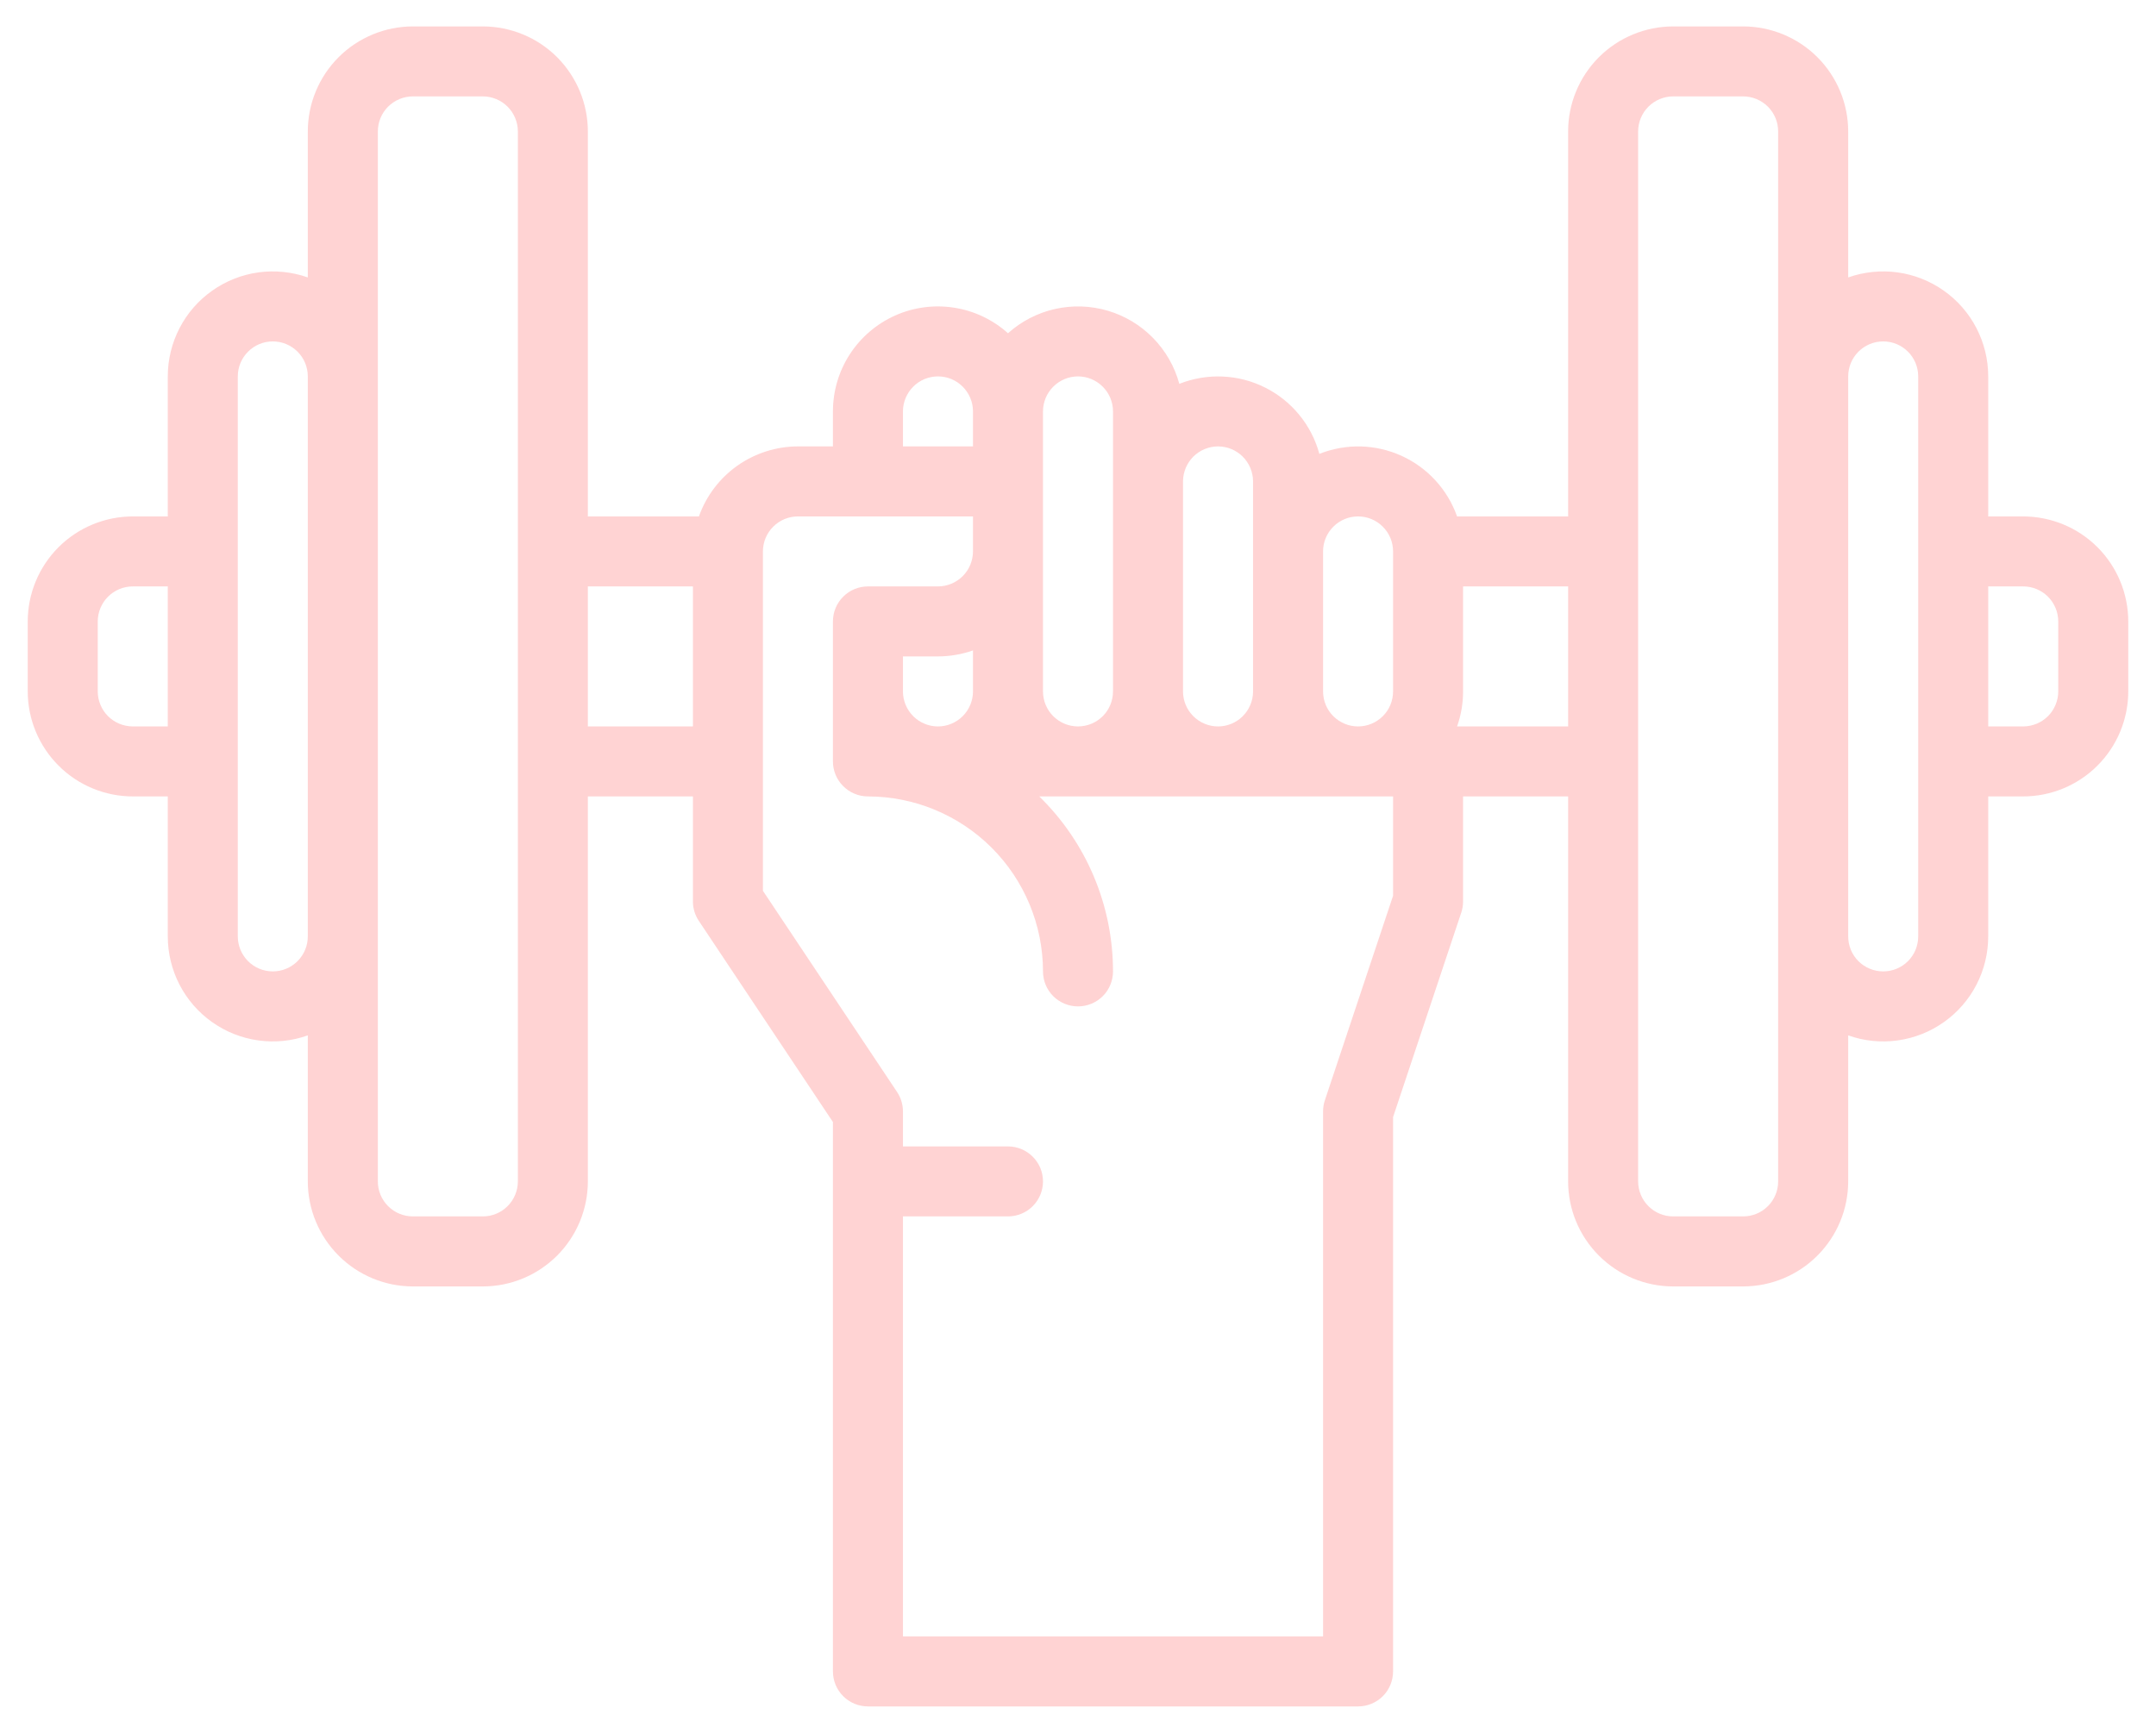
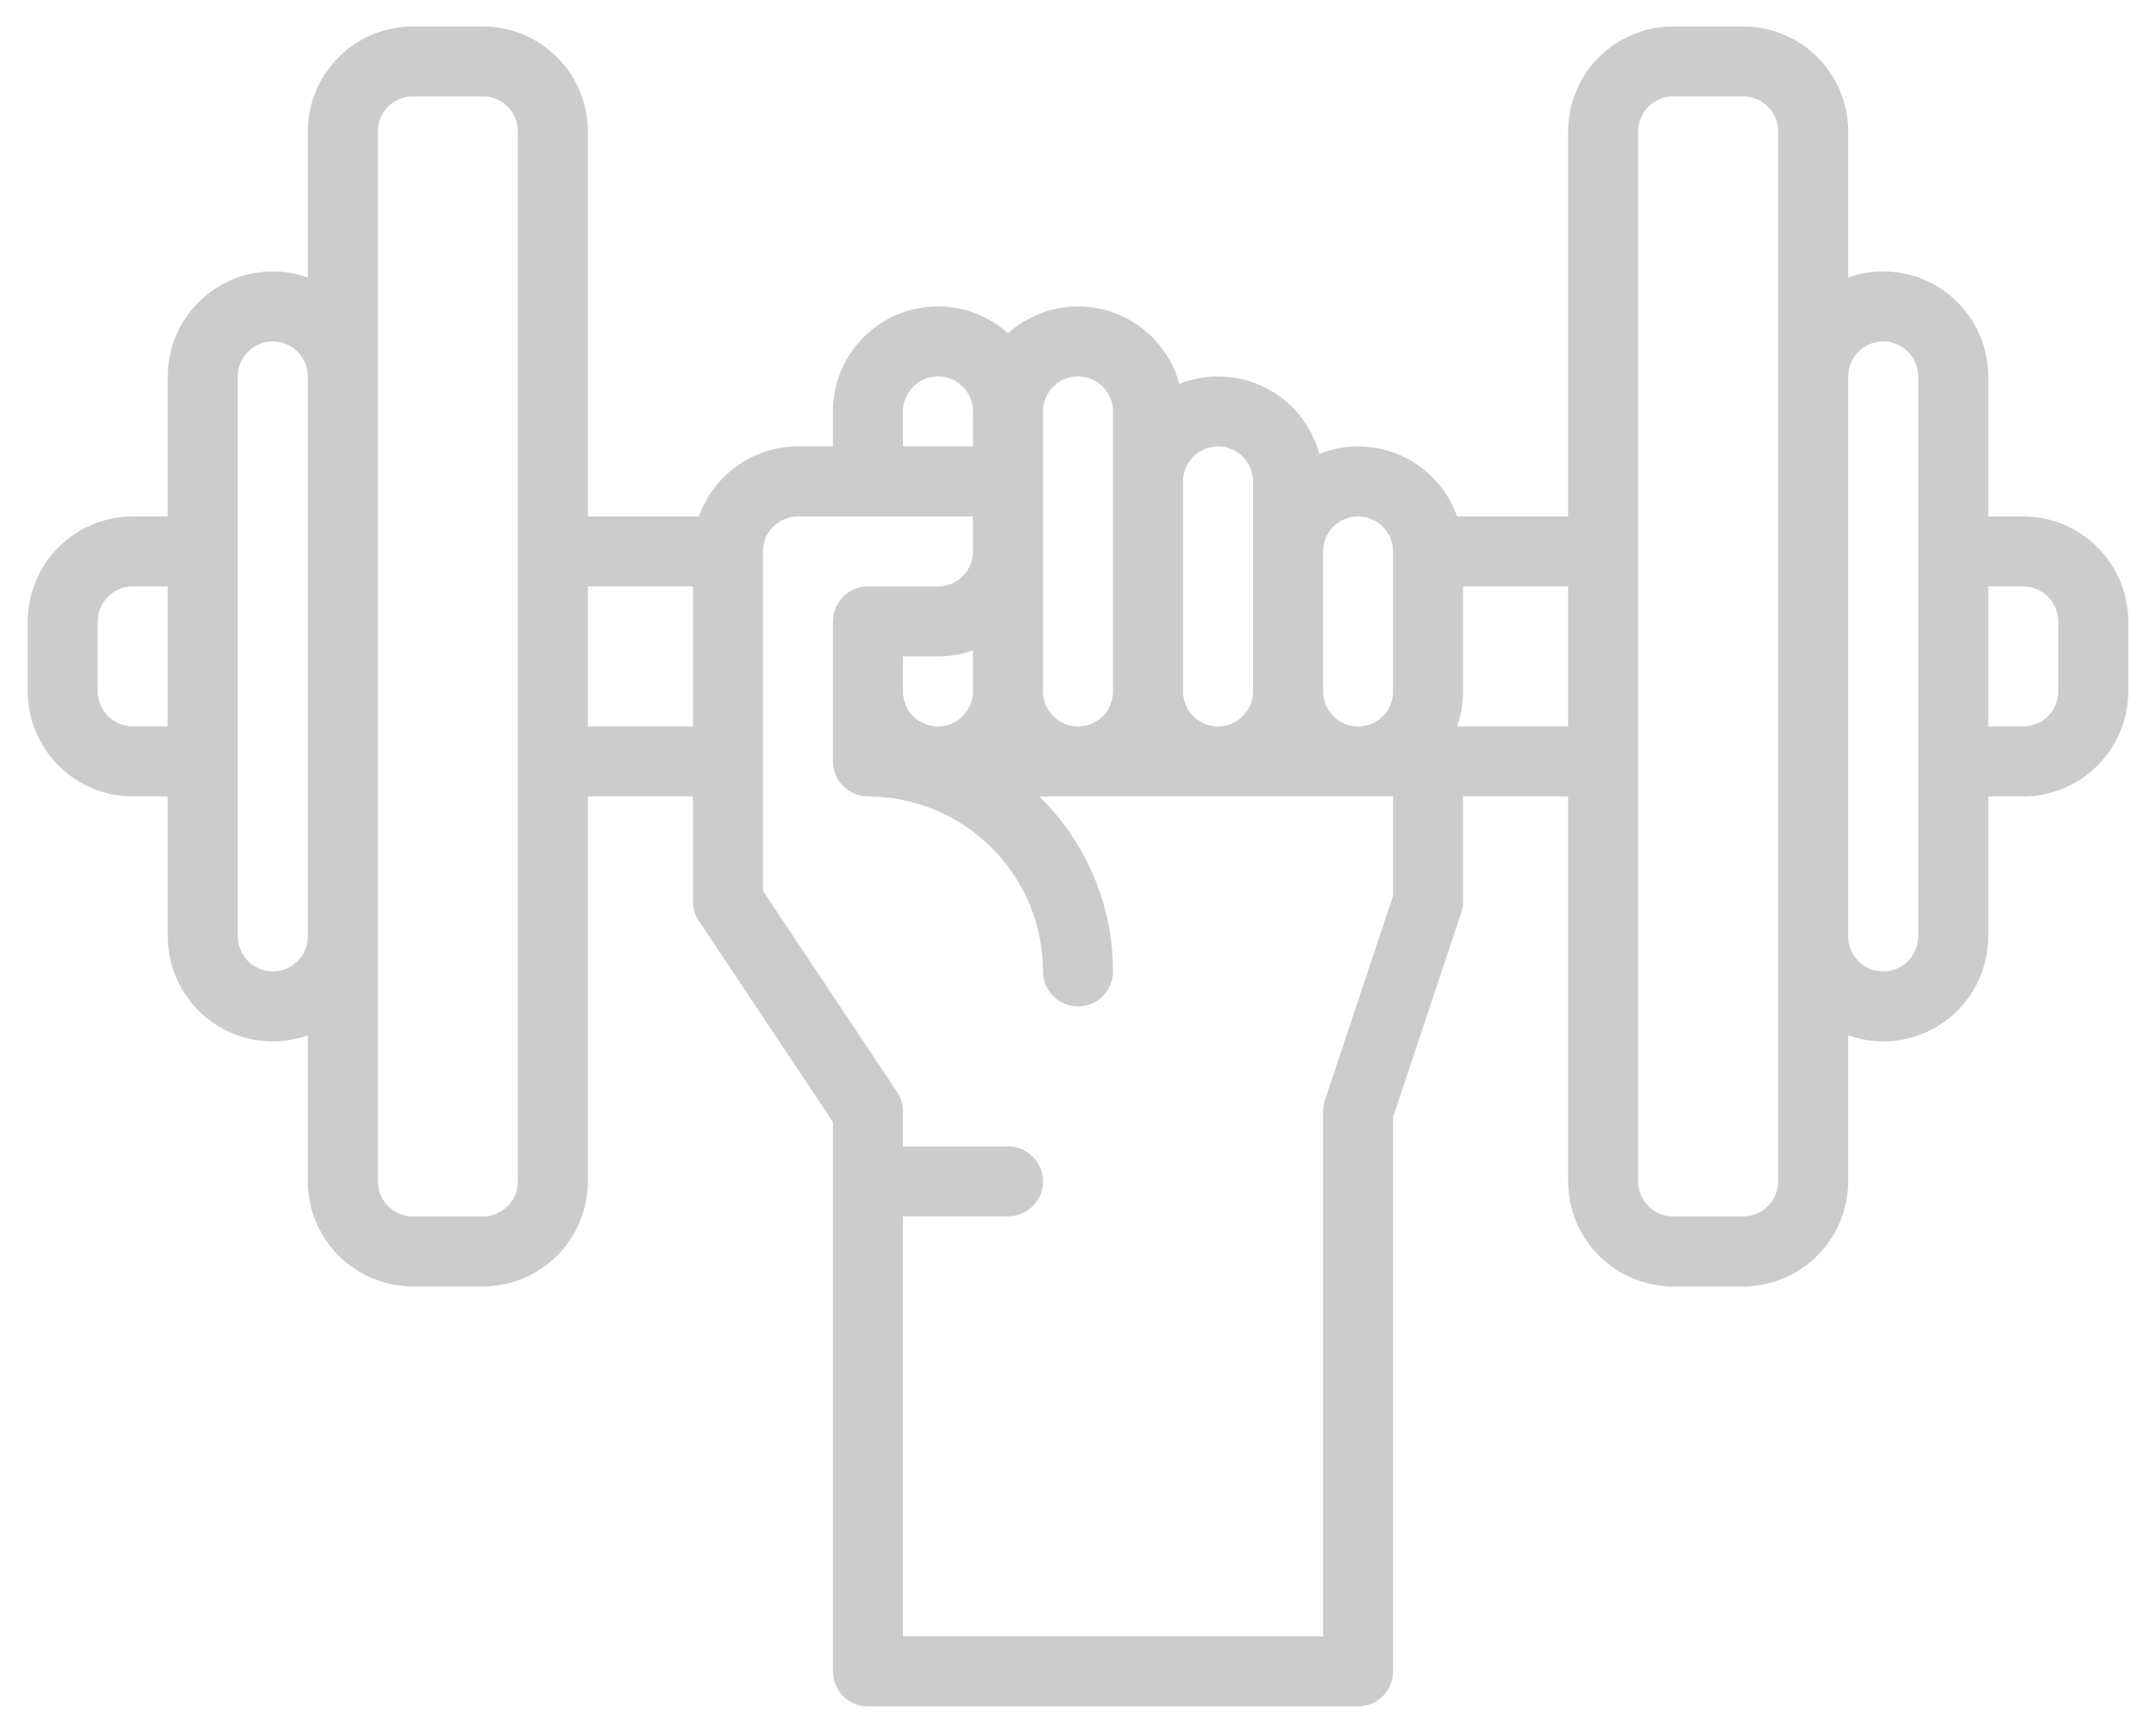
- <svg xmlns="http://www.w3.org/2000/svg" width="51" height="41" viewBox="0 0 51 41" fill="none">
-   <path d="M47.859 12.219H47.031V8.906C47.031 8.509 46.936 8.117 46.753 7.764C46.571 7.411 46.306 7.107 45.981 6.878C45.657 6.648 45.282 6.5 44.888 6.445C44.495 6.391 44.093 6.432 43.719 6.564V3.109C43.718 2.451 43.456 1.819 42.99 1.353C42.525 0.888 41.893 0.626 41.234 0.625H39.578C38.919 0.626 38.288 0.888 37.822 1.353C37.356 1.819 37.094 2.451 37.094 3.109V12.219H34.467C34.356 11.904 34.182 11.614 33.956 11.368C33.731 11.122 33.457 10.923 33.153 10.785C32.849 10.647 32.52 10.572 32.186 10.563C31.852 10.556 31.52 10.615 31.209 10.739C31.118 10.401 30.956 10.087 30.734 9.816C30.513 9.546 30.237 9.325 29.924 9.169C29.611 9.012 29.269 8.924 28.92 8.909C28.57 8.894 28.222 8.953 27.897 9.082C27.786 8.673 27.572 8.3 27.276 7.997C26.98 7.694 26.611 7.472 26.205 7.352C25.798 7.232 25.368 7.218 24.955 7.311C24.542 7.404 24.159 7.602 23.844 7.885C23.487 7.564 23.044 7.354 22.57 7.28C22.096 7.206 21.611 7.27 21.173 7.466C20.735 7.662 20.363 7.98 20.102 8.383C19.841 8.785 19.703 9.255 19.703 9.734V10.562H18.875C18.361 10.563 17.861 10.723 17.441 11.019C17.022 11.316 16.705 11.735 16.533 12.219H13.906V3.109C13.905 2.451 13.643 1.819 13.178 1.353C12.712 0.888 12.081 0.626 11.422 0.625H9.766C9.107 0.626 8.476 0.888 8.01 1.353C7.544 1.819 7.282 2.451 7.281 3.109V6.564C6.907 6.432 6.505 6.391 6.112 6.445C5.718 6.5 5.343 6.648 5.019 6.878C4.694 7.107 4.429 7.411 4.247 7.764C4.064 8.117 3.969 8.509 3.969 8.906V12.219H3.141C2.482 12.22 1.85 12.482 1.385 12.947C0.919 13.413 0.657 14.044 0.656 14.703V16.359C0.657 17.018 0.919 17.649 1.385 18.115C1.85 18.581 2.482 18.843 3.141 18.844H3.969V22.156C3.969 22.554 4.064 22.945 4.247 23.299C4.429 23.651 4.694 23.956 5.019 24.185C5.343 24.414 5.718 24.563 6.112 24.617C6.505 24.672 6.907 24.631 7.281 24.498V27.953C7.282 28.612 7.544 29.243 8.01 29.709C8.476 30.175 9.107 30.437 9.766 30.438H11.422C12.081 30.437 12.712 30.175 13.178 29.709C13.643 29.243 13.905 28.612 13.906 27.953V18.844H16.391V21.328C16.391 21.492 16.439 21.651 16.53 21.788L19.703 26.548V39.547C19.703 39.767 19.79 39.977 19.946 40.133C20.101 40.288 20.312 40.375 20.531 40.375H32.125C32.345 40.375 32.555 40.288 32.711 40.133C32.866 39.977 32.953 39.767 32.953 39.547V26.431L34.567 21.59C34.595 21.506 34.609 21.417 34.609 21.328V18.844H37.094V27.953C37.094 28.612 37.356 29.243 37.822 29.709C38.288 30.175 38.919 30.437 39.578 30.438H41.234C41.893 30.437 42.525 30.175 42.99 29.709C43.456 29.243 43.718 28.612 43.719 27.953V24.498C44.093 24.631 44.495 24.672 44.888 24.617C45.282 24.563 45.657 24.414 45.981 24.185C46.306 23.956 46.571 23.651 46.753 23.299C46.936 22.945 47.031 22.554 47.031 22.156V18.844H47.859C48.518 18.843 49.15 18.581 49.615 18.115C50.081 17.649 50.343 17.018 50.344 16.359V14.703C50.343 14.044 50.081 13.413 49.615 12.947C49.15 12.482 48.518 12.22 47.859 12.219ZM32.125 12.219C32.345 12.219 32.555 12.306 32.71 12.462C32.866 12.617 32.953 12.827 32.953 13.047V16.359C32.953 16.579 32.866 16.79 32.711 16.945C32.555 17.1 32.345 17.188 32.125 17.188C31.905 17.188 31.695 17.1 31.539 16.945C31.384 16.79 31.297 16.579 31.297 16.359V13.047C31.297 12.827 31.384 12.617 31.54 12.462C31.695 12.306 31.905 12.219 32.125 12.219ZM28.812 10.562C29.032 10.563 29.243 10.65 29.398 10.805C29.553 10.961 29.64 11.171 29.641 11.391V16.359C29.641 16.579 29.553 16.79 29.398 16.945C29.243 17.1 29.032 17.188 28.812 17.188C28.593 17.188 28.382 17.1 28.227 16.945C28.072 16.79 27.984 16.579 27.984 16.359V11.391C27.985 11.171 28.072 10.961 28.227 10.805C28.382 10.65 28.593 10.563 28.812 10.562ZM25.5 8.906C25.72 8.906 25.93 8.994 26.085 9.149C26.241 9.304 26.328 9.515 26.328 9.734V16.359C26.328 16.579 26.241 16.79 26.086 16.945C25.93 17.1 25.72 17.188 25.5 17.188C25.28 17.188 25.07 17.1 24.914 16.945C24.759 16.79 24.672 16.579 24.672 16.359V9.734C24.672 9.515 24.759 9.304 24.915 9.149C25.07 8.994 25.28 8.906 25.5 8.906ZM23.016 16.359C23.016 16.579 22.928 16.79 22.773 16.945C22.618 17.1 22.407 17.188 22.188 17.188C21.968 17.188 21.757 17.1 21.602 16.945C21.447 16.79 21.359 16.579 21.359 16.359V15.531H22.188C22.47 15.531 22.75 15.483 23.016 15.389V16.359ZM21.359 9.734C21.359 9.515 21.447 9.304 21.602 9.149C21.757 8.993 21.968 8.906 22.188 8.906C22.407 8.906 22.618 8.993 22.773 9.149C22.928 9.304 23.016 9.515 23.016 9.734V10.562H21.359V9.734ZM3.141 17.188C2.921 17.187 2.711 17.1 2.555 16.945C2.4 16.789 2.313 16.579 2.312 16.359V14.703C2.313 14.484 2.4 14.273 2.555 14.118C2.711 13.963 2.921 13.875 3.141 13.875H3.969V17.188H3.141ZM6.453 22.984C6.234 22.984 6.023 22.897 5.868 22.742C5.713 22.586 5.625 22.376 5.625 22.156V8.906C5.625 8.687 5.712 8.476 5.868 8.321C6.023 8.165 6.233 8.078 6.453 8.078C6.673 8.078 6.883 8.165 7.039 8.321C7.194 8.476 7.281 8.687 7.281 8.906V22.156C7.281 22.376 7.194 22.586 7.038 22.742C6.883 22.897 6.673 22.984 6.453 22.984ZM12.25 27.953C12.25 28.173 12.162 28.383 12.007 28.538C11.852 28.694 11.641 28.781 11.422 28.781H9.766C9.546 28.781 9.336 28.694 9.18 28.538C9.025 28.383 8.938 28.173 8.938 27.953V3.109C8.938 2.89 9.025 2.679 9.18 2.524C9.336 2.369 9.546 2.281 9.766 2.281H11.422C11.641 2.281 11.852 2.369 12.007 2.524C12.162 2.679 12.25 2.89 12.25 3.109V27.953ZM13.906 17.188V13.875H16.391V17.188H13.906ZM32.953 21.194L31.339 26.035C31.311 26.119 31.297 26.208 31.297 26.297V38.719H21.359V28.781H23.844C24.063 28.781 24.274 28.694 24.429 28.539C24.585 28.383 24.672 28.173 24.672 27.953C24.672 27.733 24.585 27.523 24.429 27.368C24.274 27.212 24.063 27.125 23.844 27.125H21.359V26.297C21.359 26.133 21.311 25.974 21.22 25.837L18.047 21.077V13.047C18.047 12.827 18.134 12.617 18.29 12.462C18.445 12.306 18.655 12.219 18.875 12.219H23.016V13.047C23.015 13.266 22.928 13.477 22.773 13.632C22.617 13.787 22.407 13.875 22.188 13.875H20.531C20.312 13.875 20.101 13.962 19.946 14.118C19.79 14.273 19.703 14.483 19.703 14.703V18.016C19.703 18.235 19.79 18.446 19.946 18.601C20.101 18.756 20.312 18.844 20.531 18.844C21.629 18.845 22.681 19.282 23.458 20.058C24.234 20.834 24.671 21.887 24.672 22.984C24.672 23.204 24.759 23.415 24.914 23.57C25.07 23.725 25.28 23.812 25.5 23.812C25.72 23.812 25.93 23.725 26.086 23.57C26.241 23.415 26.328 23.204 26.328 22.984C26.328 22.213 26.174 21.449 25.874 20.737C25.575 20.026 25.135 19.382 24.583 18.844H32.953V21.194ZM34.467 17.188C34.561 16.922 34.609 16.642 34.609 16.359V13.875H37.094V17.188H34.467ZM42.062 27.953C42.062 28.173 41.975 28.383 41.82 28.538C41.664 28.694 41.454 28.781 41.234 28.781H39.578C39.359 28.781 39.148 28.694 38.993 28.538C38.838 28.383 38.75 28.173 38.75 27.953V3.109C38.75 2.89 38.838 2.679 38.993 2.524C39.148 2.369 39.359 2.281 39.578 2.281H41.234C41.454 2.281 41.664 2.369 41.82 2.524C41.975 2.679 42.062 2.89 42.062 3.109V27.953ZM45.375 22.156C45.375 22.376 45.288 22.587 45.133 22.742C44.977 22.897 44.767 22.984 44.547 22.984C44.327 22.984 44.117 22.897 43.961 22.742C43.806 22.587 43.719 22.376 43.719 22.156V8.906C43.719 8.687 43.806 8.476 43.961 8.321C44.117 8.165 44.327 8.078 44.547 8.078C44.767 8.078 44.977 8.165 45.133 8.321C45.288 8.476 45.375 8.687 45.375 8.906V22.156ZM48.688 16.359C48.687 16.579 48.6 16.789 48.445 16.945C48.289 17.1 48.079 17.187 47.859 17.188H47.031V13.875H47.859C48.079 13.875 48.289 13.963 48.445 14.118C48.6 14.273 48.687 14.484 48.688 14.703V16.359Z" fill="#FF2625" fill-opacity="0.2" />
+ <svg xmlns="http://www.w3.org/2000/svg" width="51" height="41" viewBox="0 0 51 41">
+   <path d="M47.859 12.219H47.031V8.906C47.031 8.509 46.936 8.117 46.753 7.764C46.571 7.411 46.306 7.107 45.981 6.878C45.657 6.648 45.282 6.5 44.888 6.445C44.495 6.391 44.093 6.432 43.719 6.564V3.109C43.718 2.451 43.456 1.819 42.99 1.353C42.525 0.888 41.893 0.626 41.234 0.625H39.578C38.919 0.626 38.288 0.888 37.822 1.353C37.356 1.819 37.094 2.451 37.094 3.109V12.219H34.467C34.356 11.904 34.182 11.614 33.956 11.368C33.731 11.122 33.457 10.923 33.153 10.785C32.849 10.647 32.52 10.572 32.186 10.563C31.852 10.556 31.52 10.615 31.209 10.739C31.118 10.401 30.956 10.087 30.734 9.816C30.513 9.546 30.237 9.325 29.924 9.169C29.611 9.012 29.269 8.924 28.92 8.909C28.57 8.894 28.222 8.953 27.897 9.082C27.786 8.673 27.572 8.3 27.276 7.997C26.98 7.694 26.611 7.472 26.205 7.352C25.798 7.232 25.368 7.218 24.955 7.311C24.542 7.404 24.159 7.602 23.844 7.885C23.487 7.564 23.044 7.354 22.57 7.28C22.096 7.206 21.611 7.27 21.173 7.466C20.735 7.662 20.363 7.98 20.102 8.383C19.841 8.785 19.703 9.255 19.703 9.734V10.562H18.875C18.361 10.563 17.861 10.723 17.441 11.019C17.022 11.316 16.705 11.735 16.533 12.219H13.906V3.109C13.905 2.451 13.643 1.819 13.178 1.353C12.712 0.888 12.081 0.626 11.422 0.625H9.766C9.107 0.626 8.476 0.888 8.01 1.353C7.544 1.819 7.282 2.451 7.281 3.109V6.564C6.907 6.432 6.505 6.391 6.112 6.445C5.718 6.5 5.343 6.648 5.019 6.878C4.694 7.107 4.429 7.411 4.247 7.764C4.064 8.117 3.969 8.509 3.969 8.906V12.219H3.141C2.482 12.22 1.85 12.482 1.385 12.947C0.919 13.413 0.657 14.044 0.656 14.703V16.359C0.657 17.018 0.919 17.649 1.385 18.115C1.85 18.581 2.482 18.843 3.141 18.844H3.969V22.156C3.969 22.554 4.064 22.945 4.247 23.299C4.429 23.651 4.694 23.956 5.019 24.185C5.343 24.414 5.718 24.563 6.112 24.617C6.505 24.672 6.907 24.631 7.281 24.498V27.953C7.282 28.612 7.544 29.243 8.01 29.709C8.476 30.175 9.107 30.437 9.766 30.438H11.422C12.081 30.437 12.712 30.175 13.178 29.709C13.643 29.243 13.905 28.612 13.906 27.953V18.844H16.391V21.328C16.391 21.492 16.439 21.651 16.53 21.788L19.703 26.548V39.547C19.703 39.767 19.79 39.977 19.946 40.133C20.101 40.288 20.312 40.375 20.531 40.375H32.125C32.345 40.375 32.555 40.288 32.711 40.133C32.866 39.977 32.953 39.767 32.953 39.547V26.431L34.567 21.59C34.595 21.506 34.609 21.417 34.609 21.328V18.844H37.094V27.953C37.094 28.612 37.356 29.243 37.822 29.709C38.288 30.175 38.919 30.437 39.578 30.438H41.234C41.893 30.437 42.525 30.175 42.99 29.709C43.456 29.243 43.718 28.612 43.719 27.953V24.498C44.093 24.631 44.495 24.672 44.888 24.617C45.282 24.563 45.657 24.414 45.981 24.185C46.306 23.956 46.571 23.651 46.753 23.299C46.936 22.945 47.031 22.554 47.031 22.156V18.844H47.859C48.518 18.843 49.15 18.581 49.615 18.115C50.081 17.649 50.343 17.018 50.344 16.359V14.703C50.343 14.044 50.081 13.413 49.615 12.947C49.15 12.482 48.518 12.22 47.859 12.219ZM32.125 12.219C32.345 12.219 32.555 12.306 32.71 12.462C32.866 12.617 32.953 12.827 32.953 13.047V16.359C32.953 16.579 32.866 16.79 32.711 16.945C32.555 17.1 32.345 17.188 32.125 17.188C31.905 17.188 31.695 17.1 31.539 16.945C31.384 16.79 31.297 16.579 31.297 16.359V13.047C31.297 12.827 31.384 12.617 31.54 12.462C31.695 12.306 31.905 12.219 32.125 12.219ZM28.812 10.562C29.032 10.563 29.243 10.65 29.398 10.805C29.553 10.961 29.64 11.171 29.641 11.391V16.359C29.641 16.579 29.553 16.79 29.398 16.945C29.243 17.1 29.032 17.188 28.812 17.188C28.593 17.188 28.382 17.1 28.227 16.945C28.072 16.79 27.984 16.579 27.984 16.359V11.391C27.985 11.171 28.072 10.961 28.227 10.805C28.382 10.65 28.593 10.563 28.812 10.562ZM25.5 8.906C25.72 8.906 25.93 8.994 26.085 9.149C26.241 9.304 26.328 9.515 26.328 9.734V16.359C26.328 16.579 26.241 16.79 26.086 16.945C25.93 17.1 25.72 17.188 25.5 17.188C25.28 17.188 25.07 17.1 24.914 16.945C24.759 16.79 24.672 16.579 24.672 16.359V9.734C24.672 9.515 24.759 9.304 24.915 9.149C25.07 8.994 25.28 8.906 25.5 8.906ZM23.016 16.359C23.016 16.579 22.928 16.79 22.773 16.945C22.618 17.1 22.407 17.188 22.188 17.188C21.968 17.188 21.757 17.1 21.602 16.945C21.447 16.79 21.359 16.579 21.359 16.359V15.531H22.188C22.47 15.531 22.75 15.483 23.016 15.389V16.359ZM21.359 9.734C21.359 9.515 21.447 9.304 21.602 9.149C21.757 8.993 21.968 8.906 22.188 8.906C22.407 8.906 22.618 8.993 22.773 9.149C22.928 9.304 23.016 9.515 23.016 9.734V10.562H21.359V9.734ZM3.141 17.188C2.921 17.187 2.711 17.1 2.555 16.945C2.4 16.789 2.313 16.579 2.312 16.359V14.703C2.313 14.484 2.4 14.273 2.555 14.118C2.711 13.963 2.921 13.875 3.141 13.875H3.969V17.188H3.141ZM6.453 22.984C6.234 22.984 6.023 22.897 5.868 22.742C5.713 22.586 5.625 22.376 5.625 22.156V8.906C5.625 8.687 5.712 8.476 5.868 8.321C6.023 8.165 6.233 8.078 6.453 8.078C6.673 8.078 6.883 8.165 7.039 8.321C7.194 8.476 7.281 8.687 7.281 8.906V22.156C7.281 22.376 7.194 22.586 7.038 22.742C6.883 22.897 6.673 22.984 6.453 22.984ZM12.25 27.953C12.25 28.173 12.162 28.383 12.007 28.538C11.852 28.694 11.641 28.781 11.422 28.781H9.766C9.546 28.781 9.336 28.694 9.18 28.538C9.025 28.383 8.938 28.173 8.938 27.953V3.109C8.938 2.89 9.025 2.679 9.18 2.524C9.336 2.369 9.546 2.281 9.766 2.281H11.422C11.641 2.281 11.852 2.369 12.007 2.524C12.162 2.679 12.25 2.89 12.25 3.109V27.953ZM13.906 17.188V13.875H16.391V17.188H13.906ZM32.953 21.194L31.339 26.035C31.311 26.119 31.297 26.208 31.297 26.297V38.719H21.359V28.781H23.844C24.063 28.781 24.274 28.694 24.429 28.539C24.585 28.383 24.672 28.173 24.672 27.953C24.672 27.733 24.585 27.523 24.429 27.368C24.274 27.212 24.063 27.125 23.844 27.125H21.359V26.297C21.359 26.133 21.311 25.974 21.22 25.837L18.047 21.077V13.047C18.047 12.827 18.134 12.617 18.29 12.462C18.445 12.306 18.655 12.219 18.875 12.219H23.016V13.047C23.015 13.266 22.928 13.477 22.773 13.632C22.617 13.787 22.407 13.875 22.188 13.875H20.531C20.312 13.875 20.101 13.962 19.946 14.118C19.79 14.273 19.703 14.483 19.703 14.703V18.016C19.703 18.235 19.79 18.446 19.946 18.601C20.101 18.756 20.312 18.844 20.531 18.844C21.629 18.845 22.681 19.282 23.458 20.058C24.234 20.834 24.671 21.887 24.672 22.984C24.672 23.204 24.759 23.415 24.914 23.57C25.07 23.725 25.28 23.812 25.5 23.812C25.72 23.812 25.93 23.725 26.086 23.57C26.241 23.415 26.328 23.204 26.328 22.984C26.328 22.213 26.174 21.449 25.874 20.737C25.575 20.026 25.135 19.382 24.583 18.844H32.953V21.194ZM34.467 17.188C34.561 16.922 34.609 16.642 34.609 16.359V13.875H37.094V17.188H34.467ZM42.062 27.953C42.062 28.173 41.975 28.383 41.82 28.538C41.664 28.694 41.454 28.781 41.234 28.781H39.578C39.359 28.781 39.148 28.694 38.993 28.538C38.838 28.383 38.75 28.173 38.75 27.953V3.109C38.75 2.89 38.838 2.679 38.993 2.524C39.148 2.369 39.359 2.281 39.578 2.281H41.234C41.454 2.281 41.664 2.369 41.82 2.524C41.975 2.679 42.062 2.89 42.062 3.109V27.953ZM45.375 22.156C45.375 22.376 45.288 22.587 45.133 22.742C44.977 22.897 44.767 22.984 44.547 22.984C44.327 22.984 44.117 22.897 43.961 22.742C43.806 22.587 43.719 22.376 43.719 22.156V8.906C43.719 8.687 43.806 8.476 43.961 8.321C44.117 8.165 44.327 8.078 44.547 8.078C44.767 8.078 44.977 8.165 45.133 8.321C45.288 8.476 45.375 8.687 45.375 8.906V22.156ZM48.688 16.359C48.687 16.579 48.6 16.789 48.445 16.945C48.289 17.1 48.079 17.187 47.859 17.188H47.031V13.875H47.859C48.079 13.875 48.289 13.963 48.445 14.118C48.6 14.273 48.687 14.484 48.688 14.703V16.359Z" fill-opacity="0.2" />
</svg>
